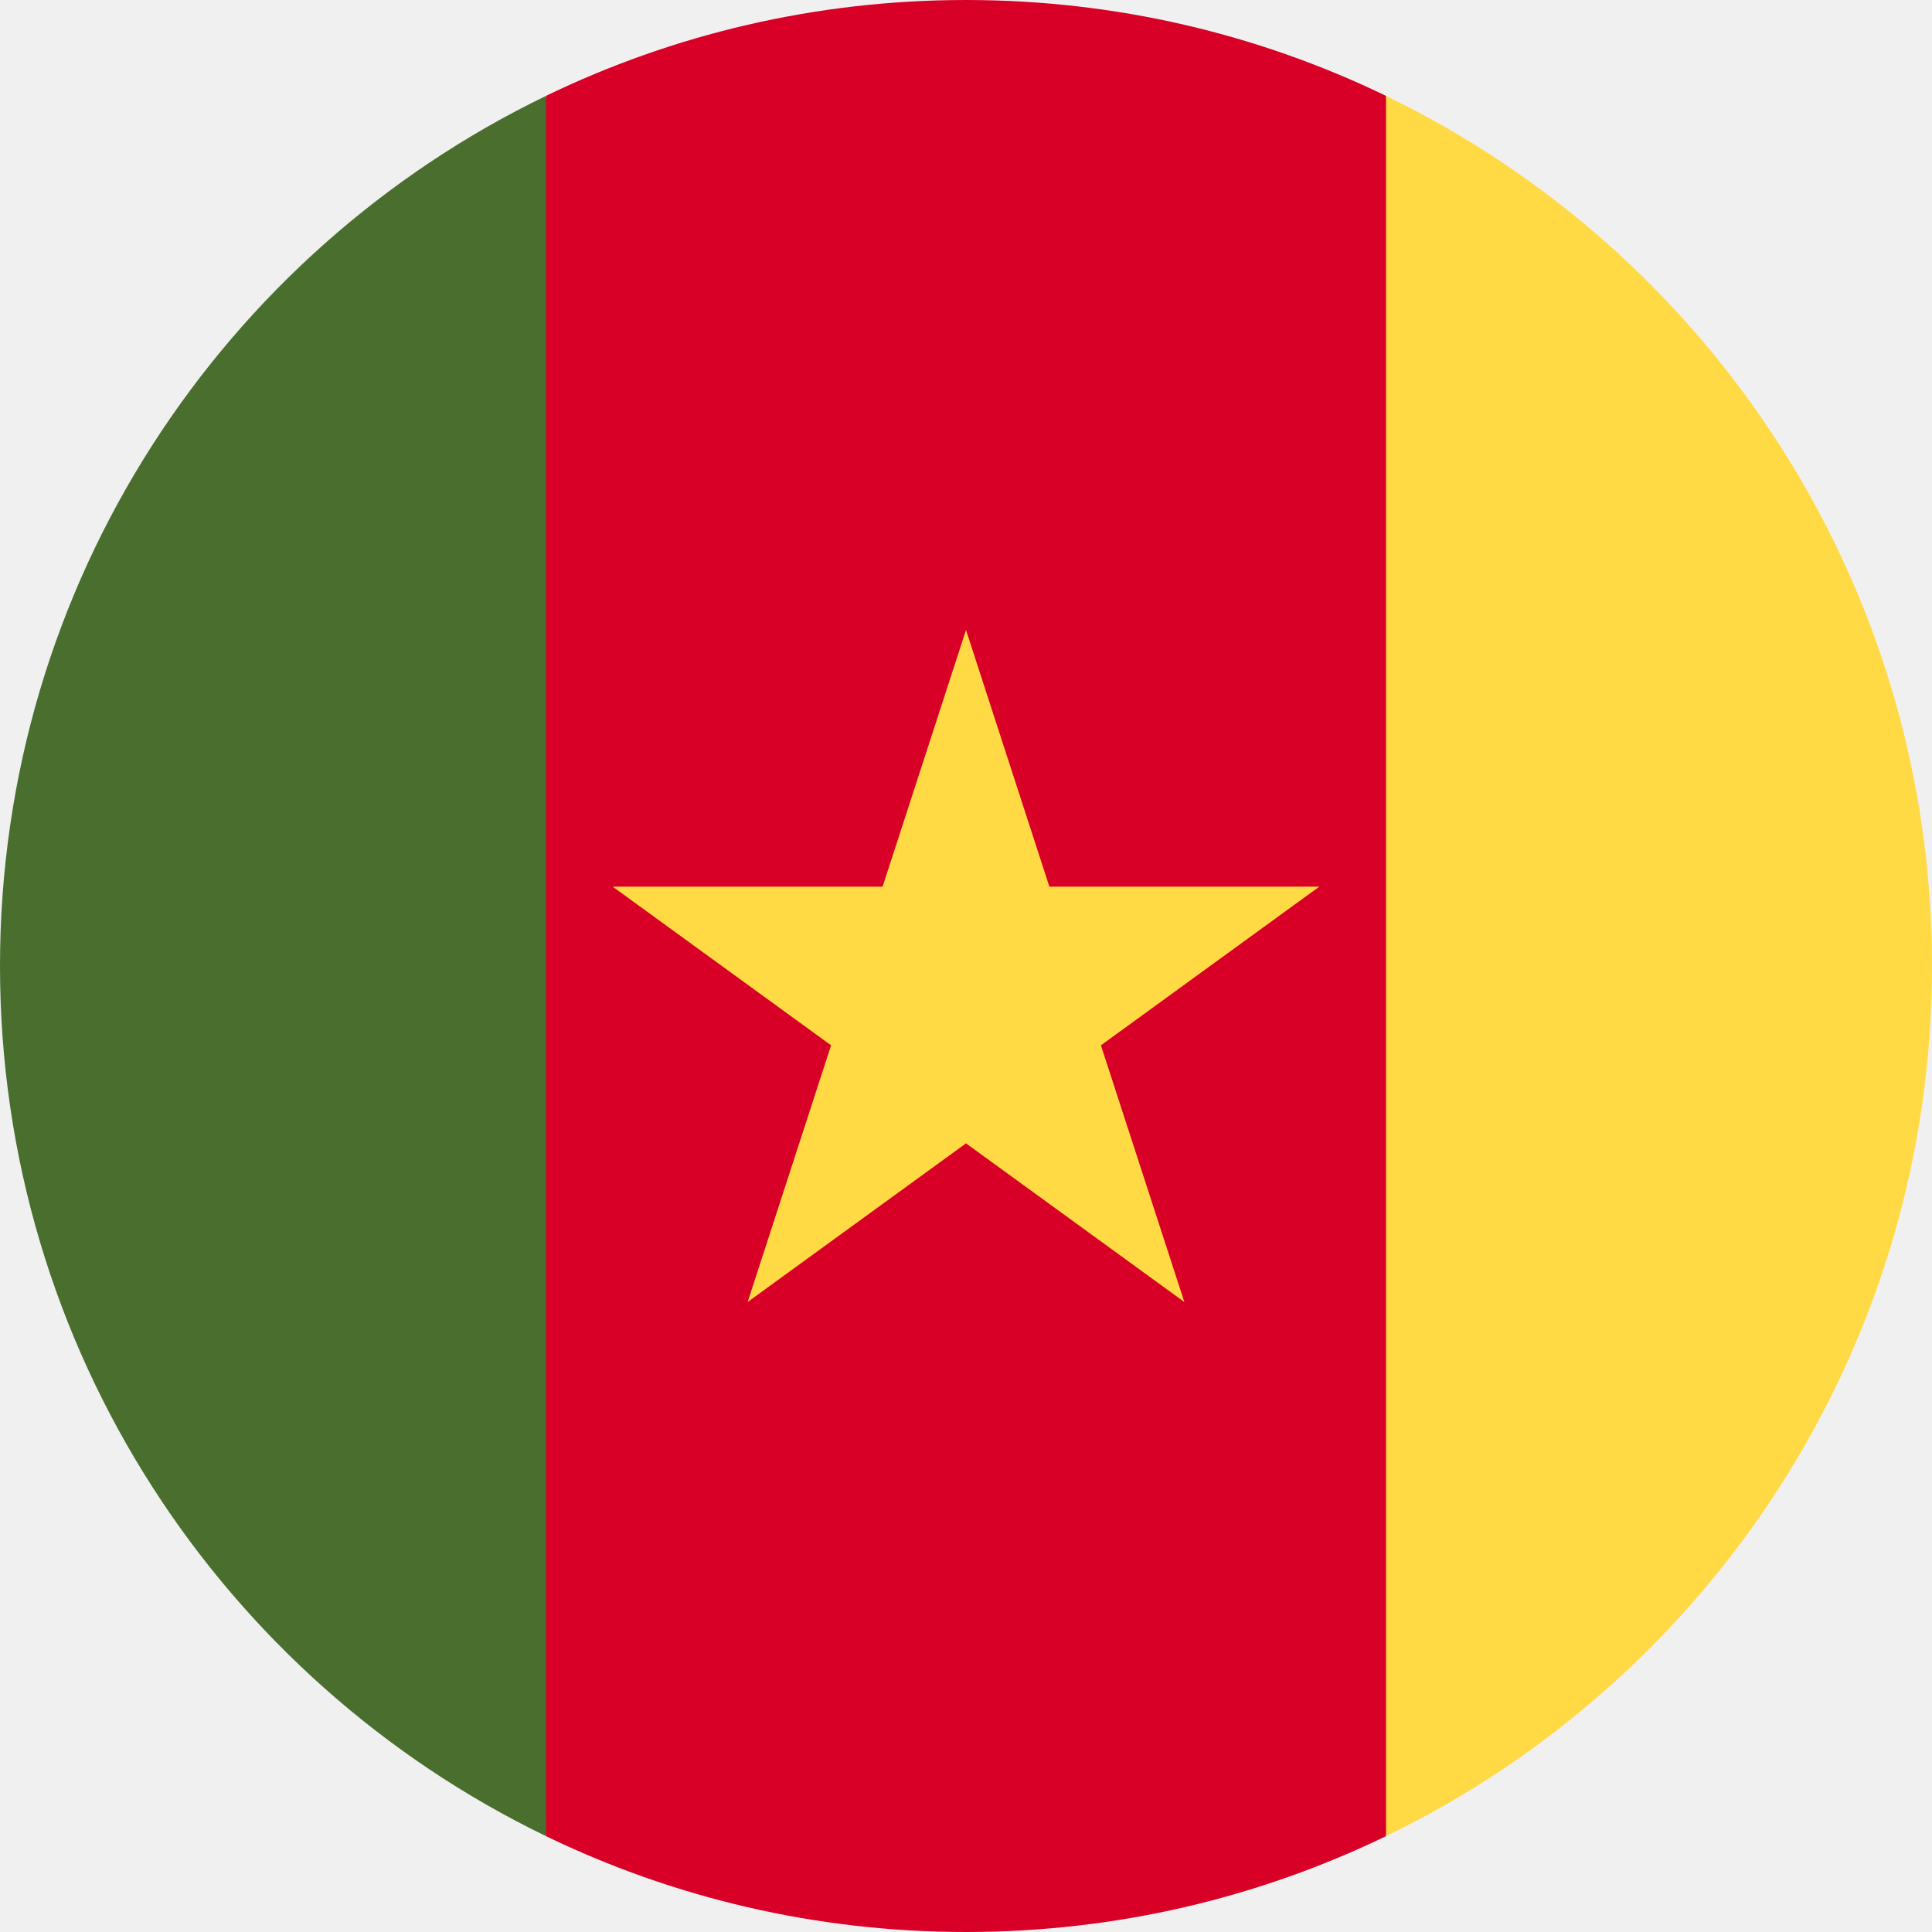
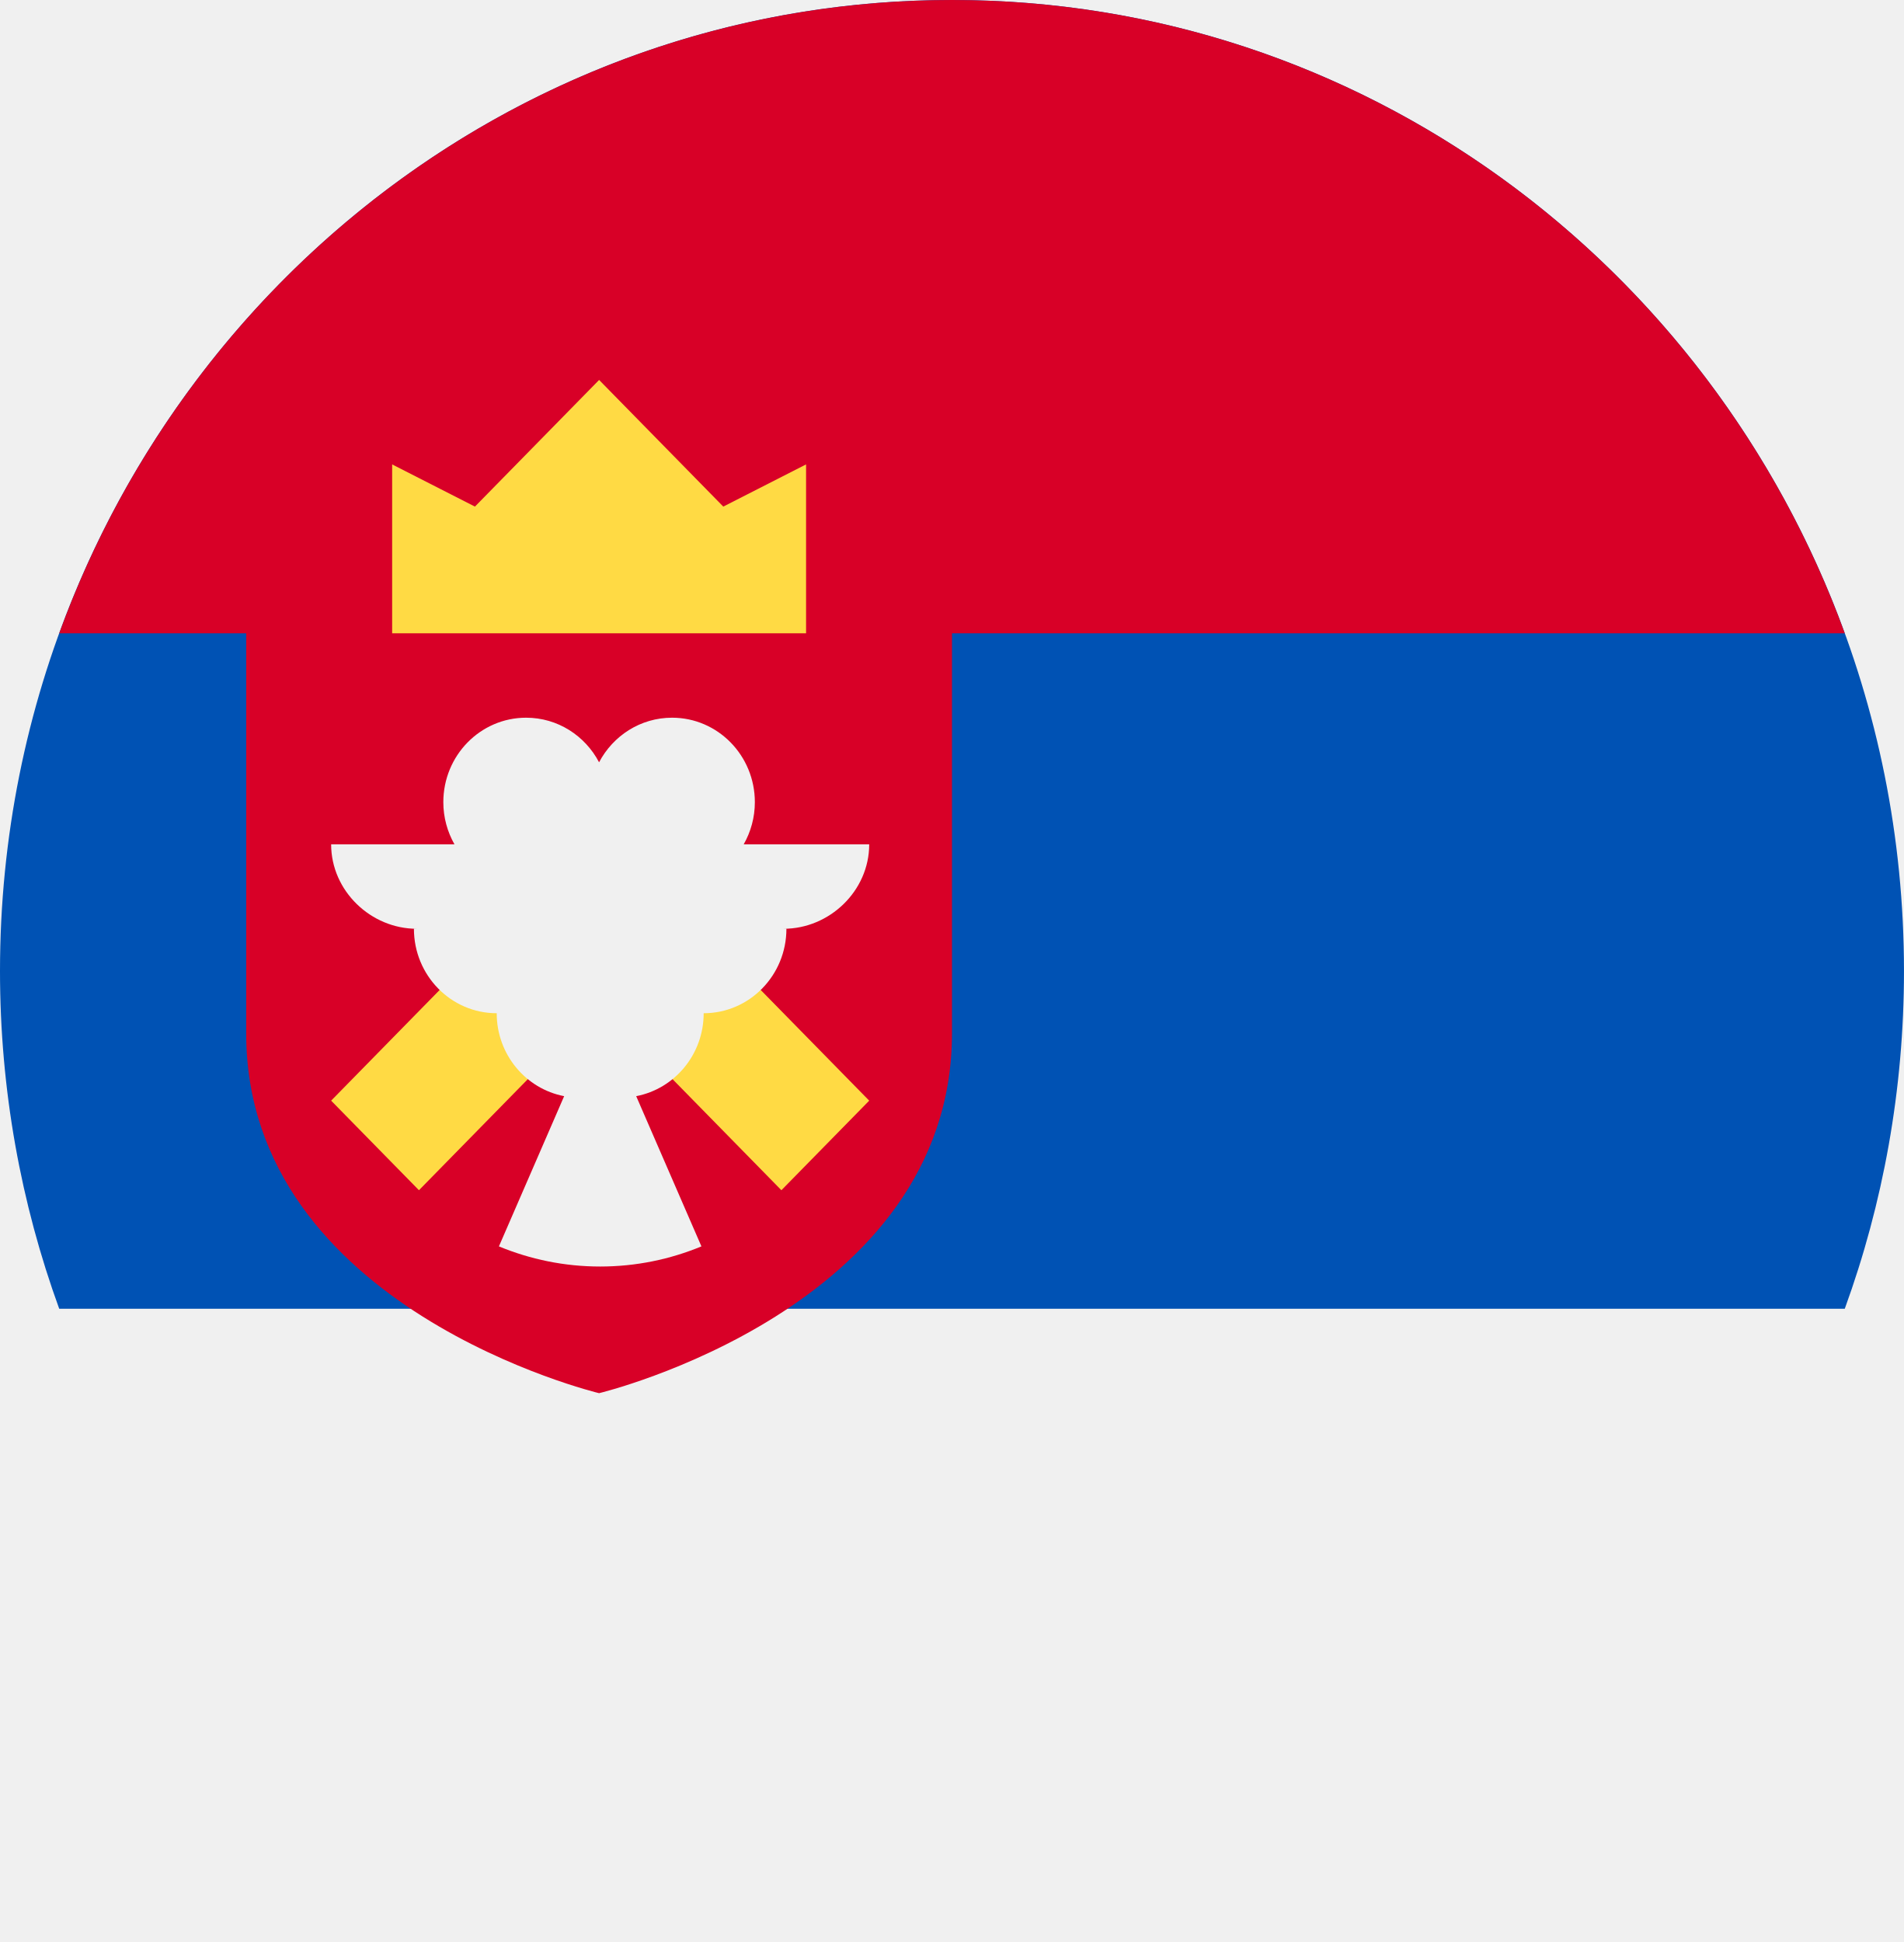
- <svg xmlns="http://www.w3.org/2000/svg" width="50" height="50" viewBox="0 0 50 50" fill="none">
-   <g clip-path="url(#clip0_402_261)">
-     <path d="M35.87 2.481C32.583 0.891 28.895 0 25 0C21.105 0 17.417 0.891 14.13 2.481L11.957 25L14.13 47.519C17.417 49.109 21.105 50 25 50C28.895 50 32.583 49.109 35.87 47.519L38.044 25L35.87 2.481Z" fill="#D80027" />
-     <path d="M25 16.304L27.158 22.947H34.143L28.492 27.053L30.651 33.696L25 29.59L19.349 33.696L21.508 27.053L15.857 22.947H22.841L25 16.304Z" fill="#FFDA44" />
-     <path d="M14.13 2.482C5.768 6.525 0 15.088 0 25C0 34.911 5.768 43.475 14.13 47.519V2.482Z" fill="#496E2D" />
-     <path d="M35.87 2.482V47.519C44.232 43.475 50 34.911 50 25C50 15.089 44.232 6.525 35.87 2.482Z" fill="#FFDA44" />
+ <svg xmlns="http://www.w3.org/2000/svg" width="50" height="51" viewBox="0 0 50 51" fill="none">
+   <g clip-path="url(#clip0_105_2377)">
+     <path d="M25 51C38.807 51 50 39.583 50 25.5C50 11.417 38.807 0 25 0C11.193 0 0 11.417 0 25.5C0 39.583 11.193 51 25 51Z" fill="#F0F0F0" />
+     <path d="M25 0C11.193 0 0 11.417 0 25.5C0 28.619 0.55 31.607 1.555 34.37H48.445C49.45 31.607 50 28.619 50 25.5C50 11.417 38.807 0 25 0Z" fill="#0052B4" />
+     <path d="M25 0C14.251 0 5.088 6.92 1.555 16.631H48.445C44.913 6.92 35.749 0 25 0V0Z" fill="#D80027" />
+     <path d="M6.465 14.413V27.134C6.465 34.37 15.732 36.587 15.732 36.587C15.732 36.587 25 34.37 25 27.134V14.413H6.465Z" fill="#D80027" />
+     <path d="M10.298 16.631H21.168V12.196L18.994 13.304L15.733 9.978L12.472 13.304L10.298 12.196V16.631Z" fill="#FFDA44" />
+     <path d="M22.826 28.905L15.761 21.698L8.696 28.905L11.002 31.257L15.761 26.402L20.52 31.257L22.826 28.905Z" fill="#FFDA44" />
+     <path d="M22.826 22.174H19.53C19.715 21.848 19.823 21.47 19.823 21.066C19.823 19.841 18.85 18.848 17.649 18.848C16.819 18.848 16.099 19.322 15.732 20.019C15.366 19.322 14.646 18.848 13.816 18.848C12.615 18.848 11.642 19.841 11.642 21.066C11.642 21.47 11.75 21.848 11.935 22.174H8.696C8.696 23.399 9.742 24.391 10.942 24.391H10.87C10.87 25.616 11.843 26.609 13.044 26.609C13.044 27.693 13.807 28.594 14.815 28.787L13.102 32.732C13.923 33.072 14.82 33.261 15.761 33.261C16.702 33.261 17.599 33.072 18.42 32.732L16.707 28.787C17.715 28.594 18.479 27.693 18.479 26.609C19.679 26.609 20.652 25.616 20.652 24.391H20.58C21.781 24.391 22.826 23.399 22.826 22.174V22.174Z" fill="#F0F0F0" />
  </g>
  <defs>
-     <clipPath id="clip0_402_261">
-       <rect width="50" height="50" fill="white" />
+     <clipPath id="clip0_105_2377">
+       <rect width="50" height="51" fill="white" />
    </clipPath>
  </defs>
</svg>
